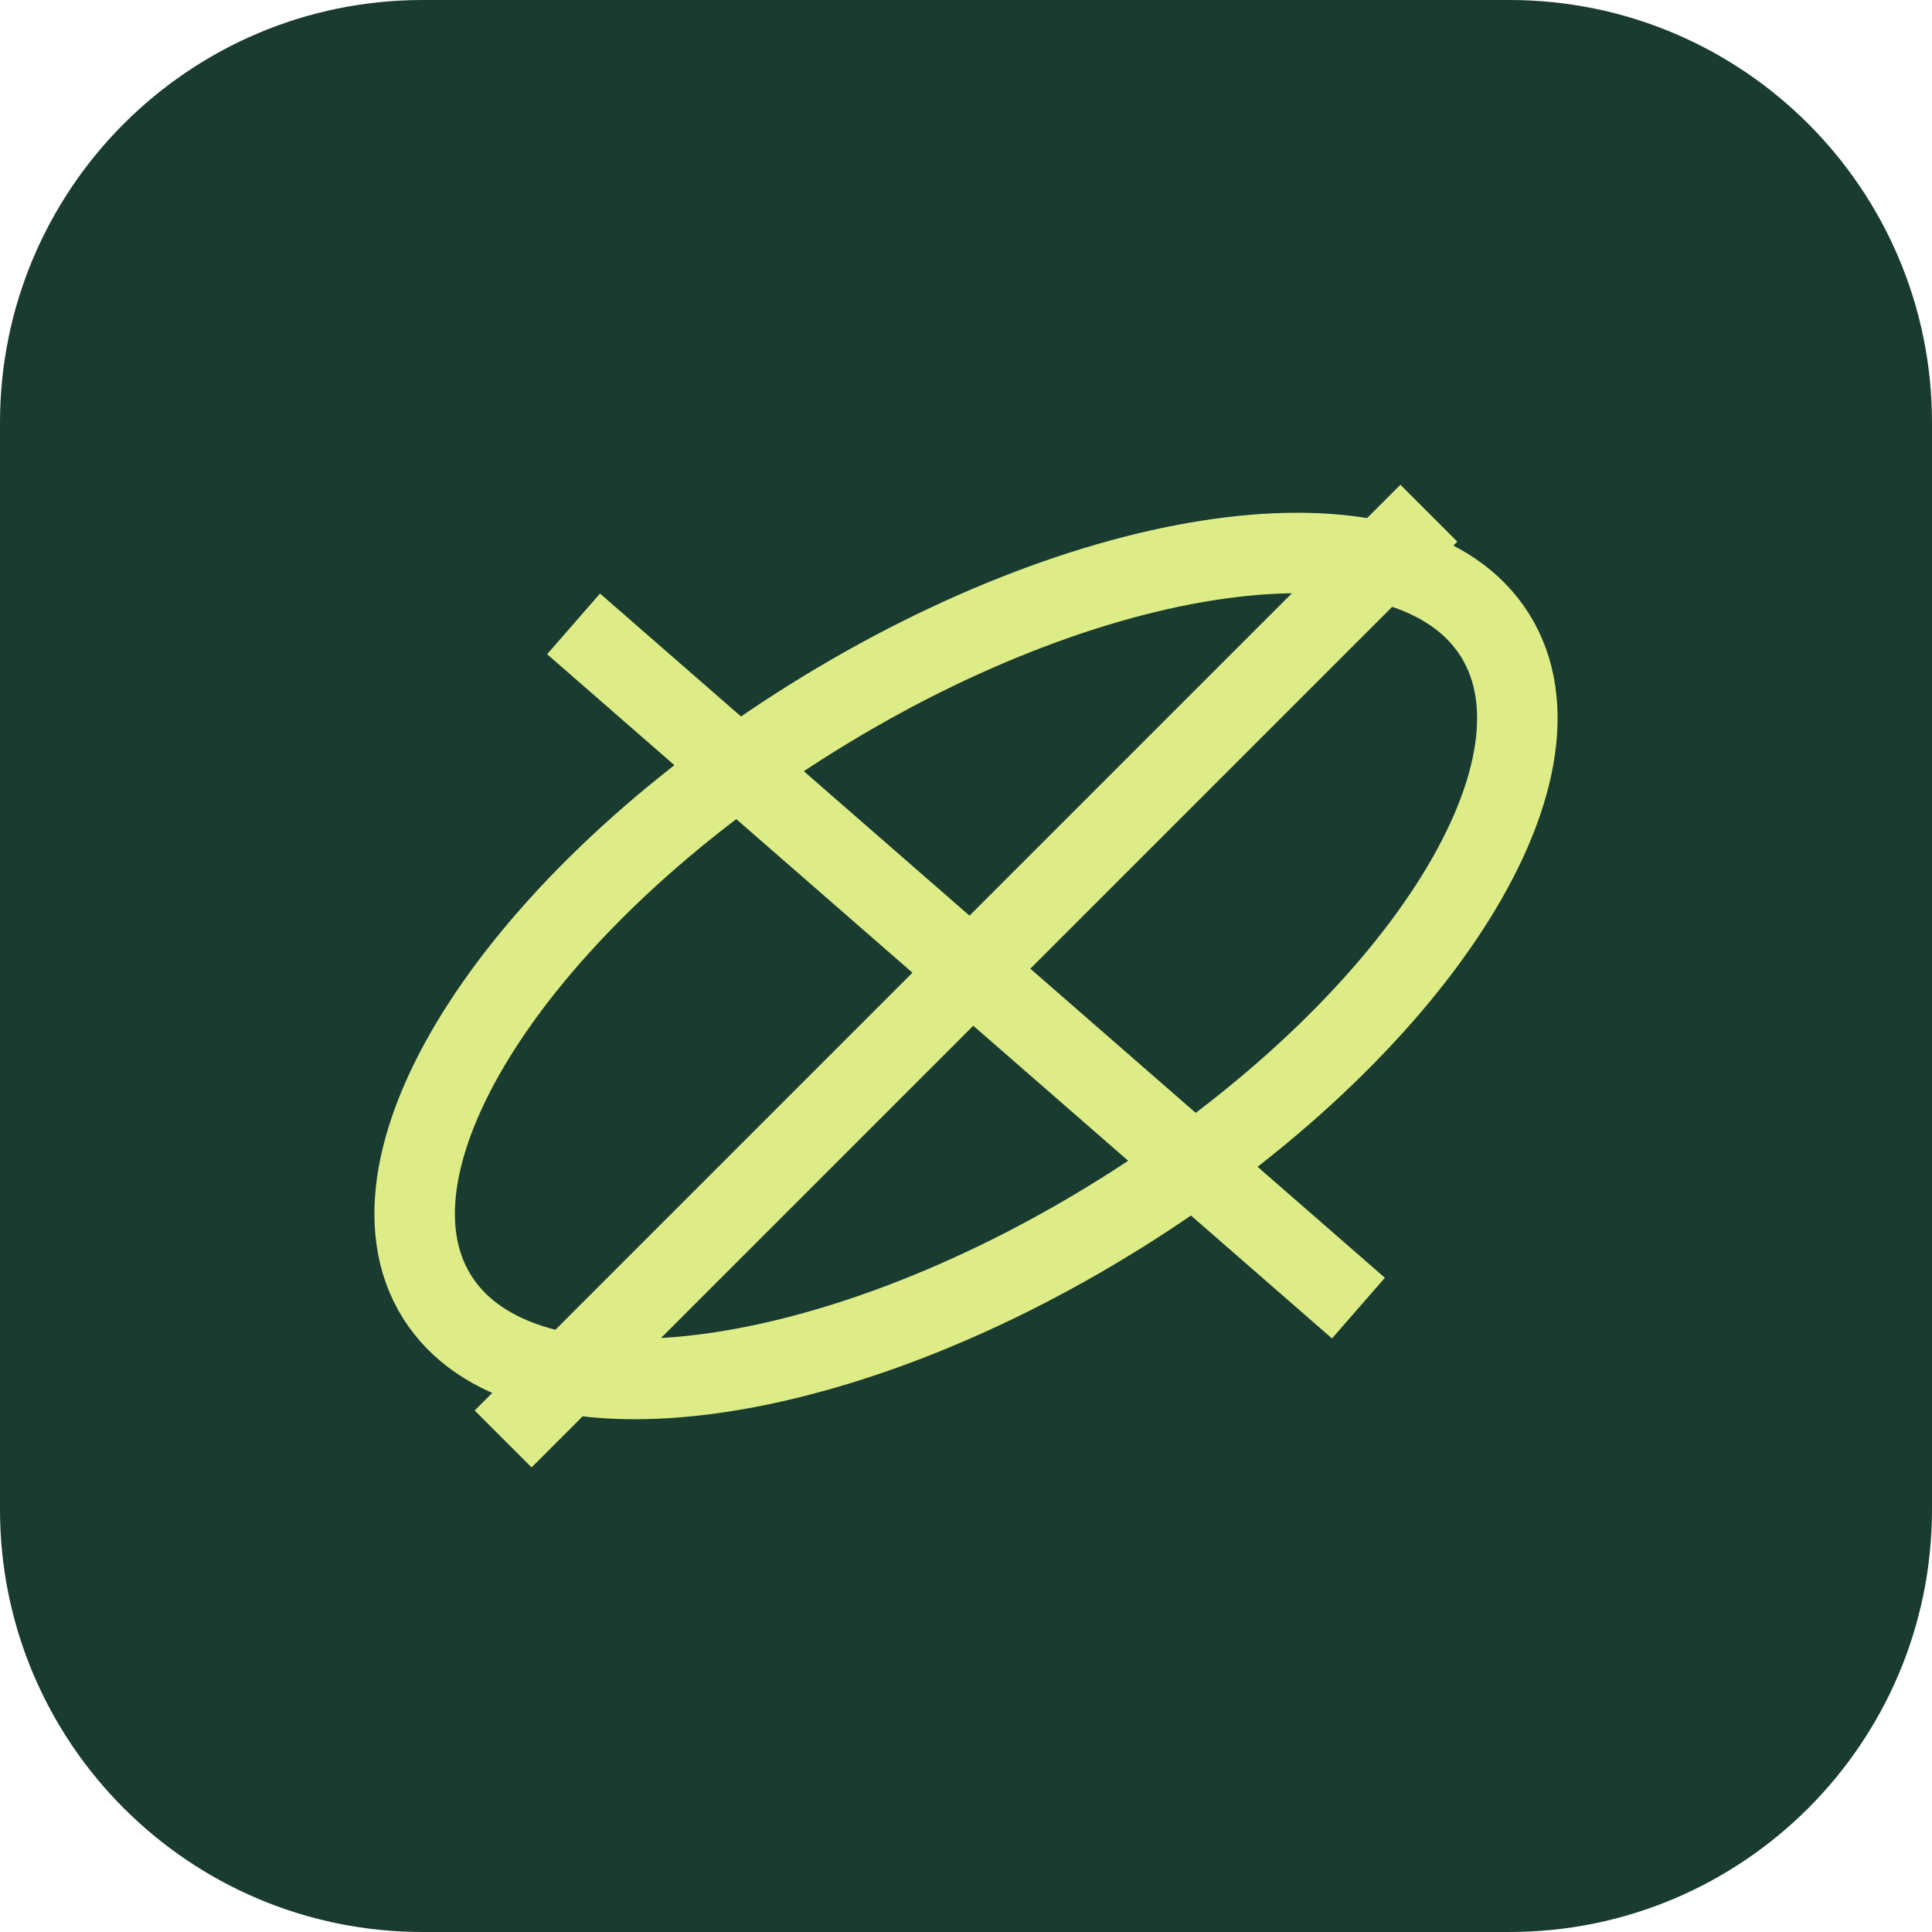
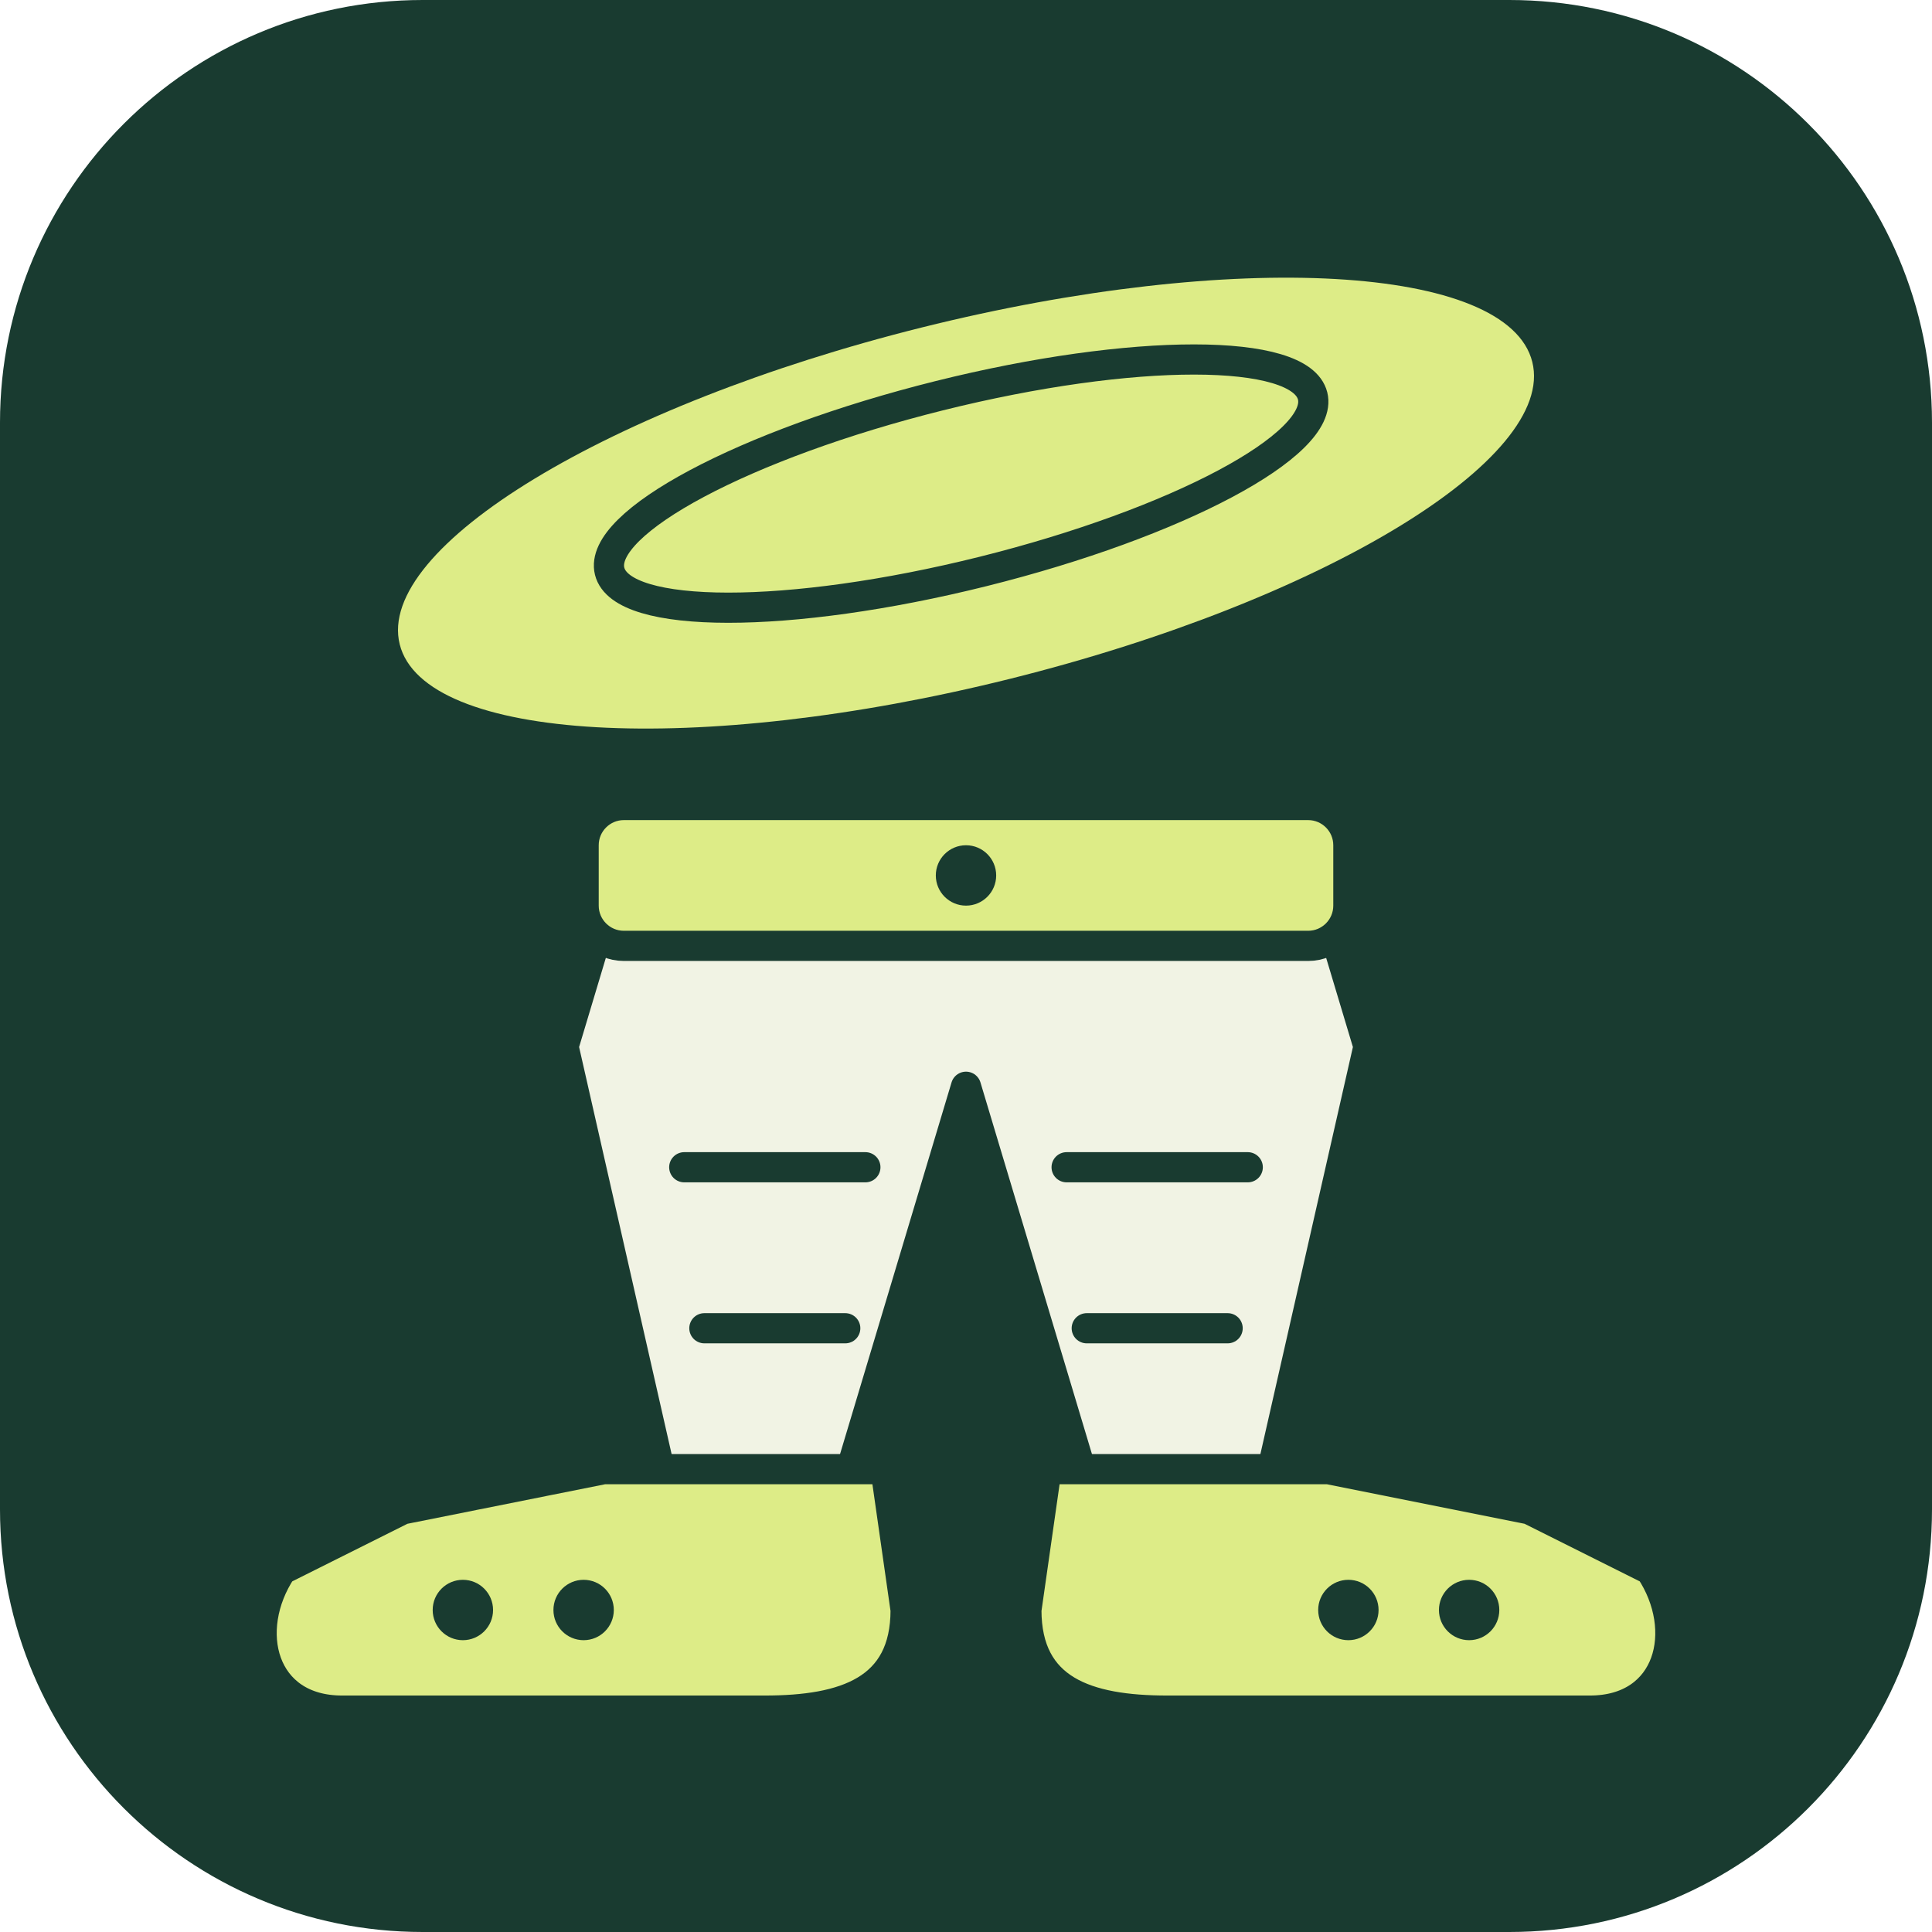
<svg xmlns="http://www.w3.org/2000/svg" viewBox="0 0 192 192">
  <rect width="192" height="192" rx="42" fill="#193b30" />
-   <g fill="none" stroke="#ddec87" stroke-width="8">
-     <ellipse cx="96" cy="96" rx="62" ry="29" transform="rotate(-32 96 96)" />
-     <path d="m50 143 92-92M57 62l78 68" />
+   <g stroke="#193b30" stroke-width="3" stroke-linejoin="round">
+     <path d="M62 84h68l6 20-10 44H108l-12-40-12 40H66l-10-44z" fill="#f1f3e4" />
+     <path d="M56 104l-8 44M136 104l8 44" fill="none" stroke="#c9d1b4" stroke-width="0" />
+     <path d="M60 146h28l2 14c0 8-6 10-14 10H34c-8 0-10-8-6-14l12-6z" fill="#ddec87" />
+     <path d="M104 146h28l20 4 12 6c4 6 2 14-6 14h-42c-8 0-14-2-14-10z" fill="#ddec87" />
+     <rect x="58" y="80" width="76" height="14" rx="4" fill="#ddec87" />
+   </g>
+   <g fill="#193b30">
+     <circle cx="46" cy="160" r="3" />
+     <circle cx="58" cy="160" r="3" />
+     <circle cx="134" cy="160" r="3" />
+     <circle cx="146" cy="160" r="3" />
+     <circle cx="96" cy="87" r="3" />
+   </g>
+   <g stroke="#193b30" stroke-width="3" stroke-linecap="round" fill="none">
+     <path d="M68 116h18M106 116h18M70 132h14M108 132h14" />
+   </g>
+   <g transform="rotate(-14 96 50)">
+     <ellipse cx="96" cy="50" rx="58" ry="18" fill="#ddec87" />
+     <ellipse cx="96" cy="48" rx="36" ry="9" fill="none" stroke="#193b30" stroke-width="3" />
  </g>
</svg>
